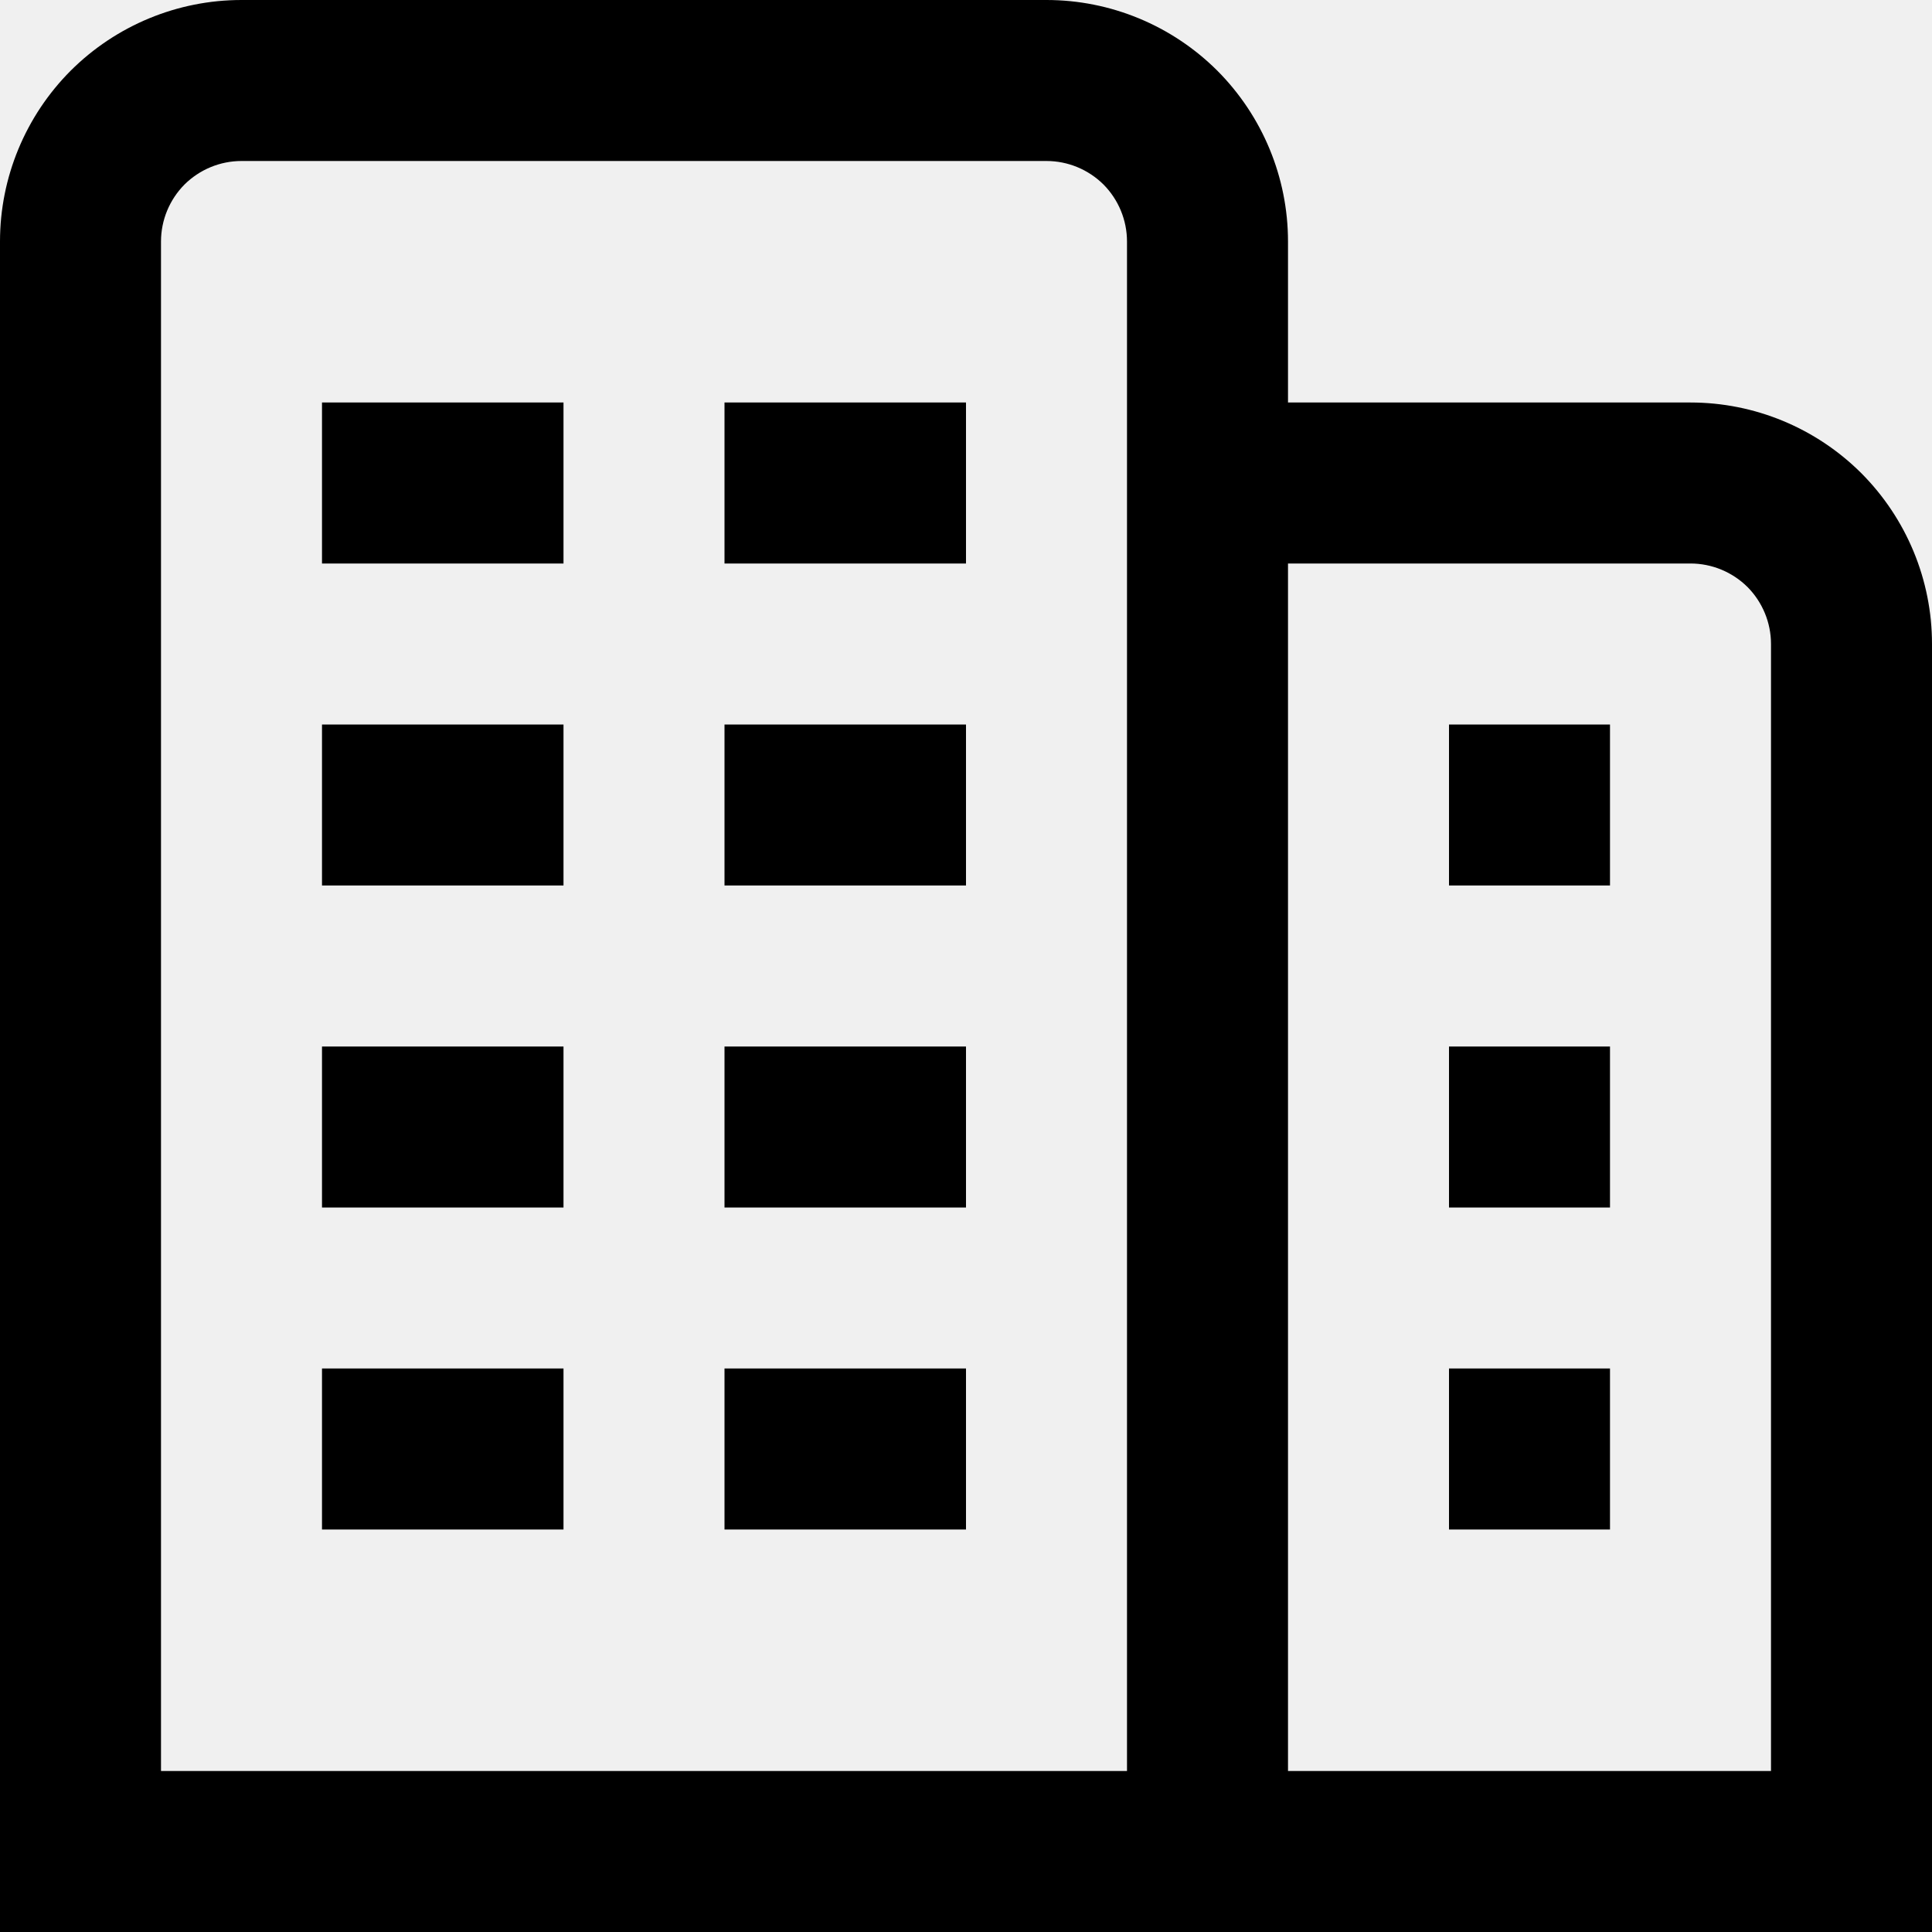
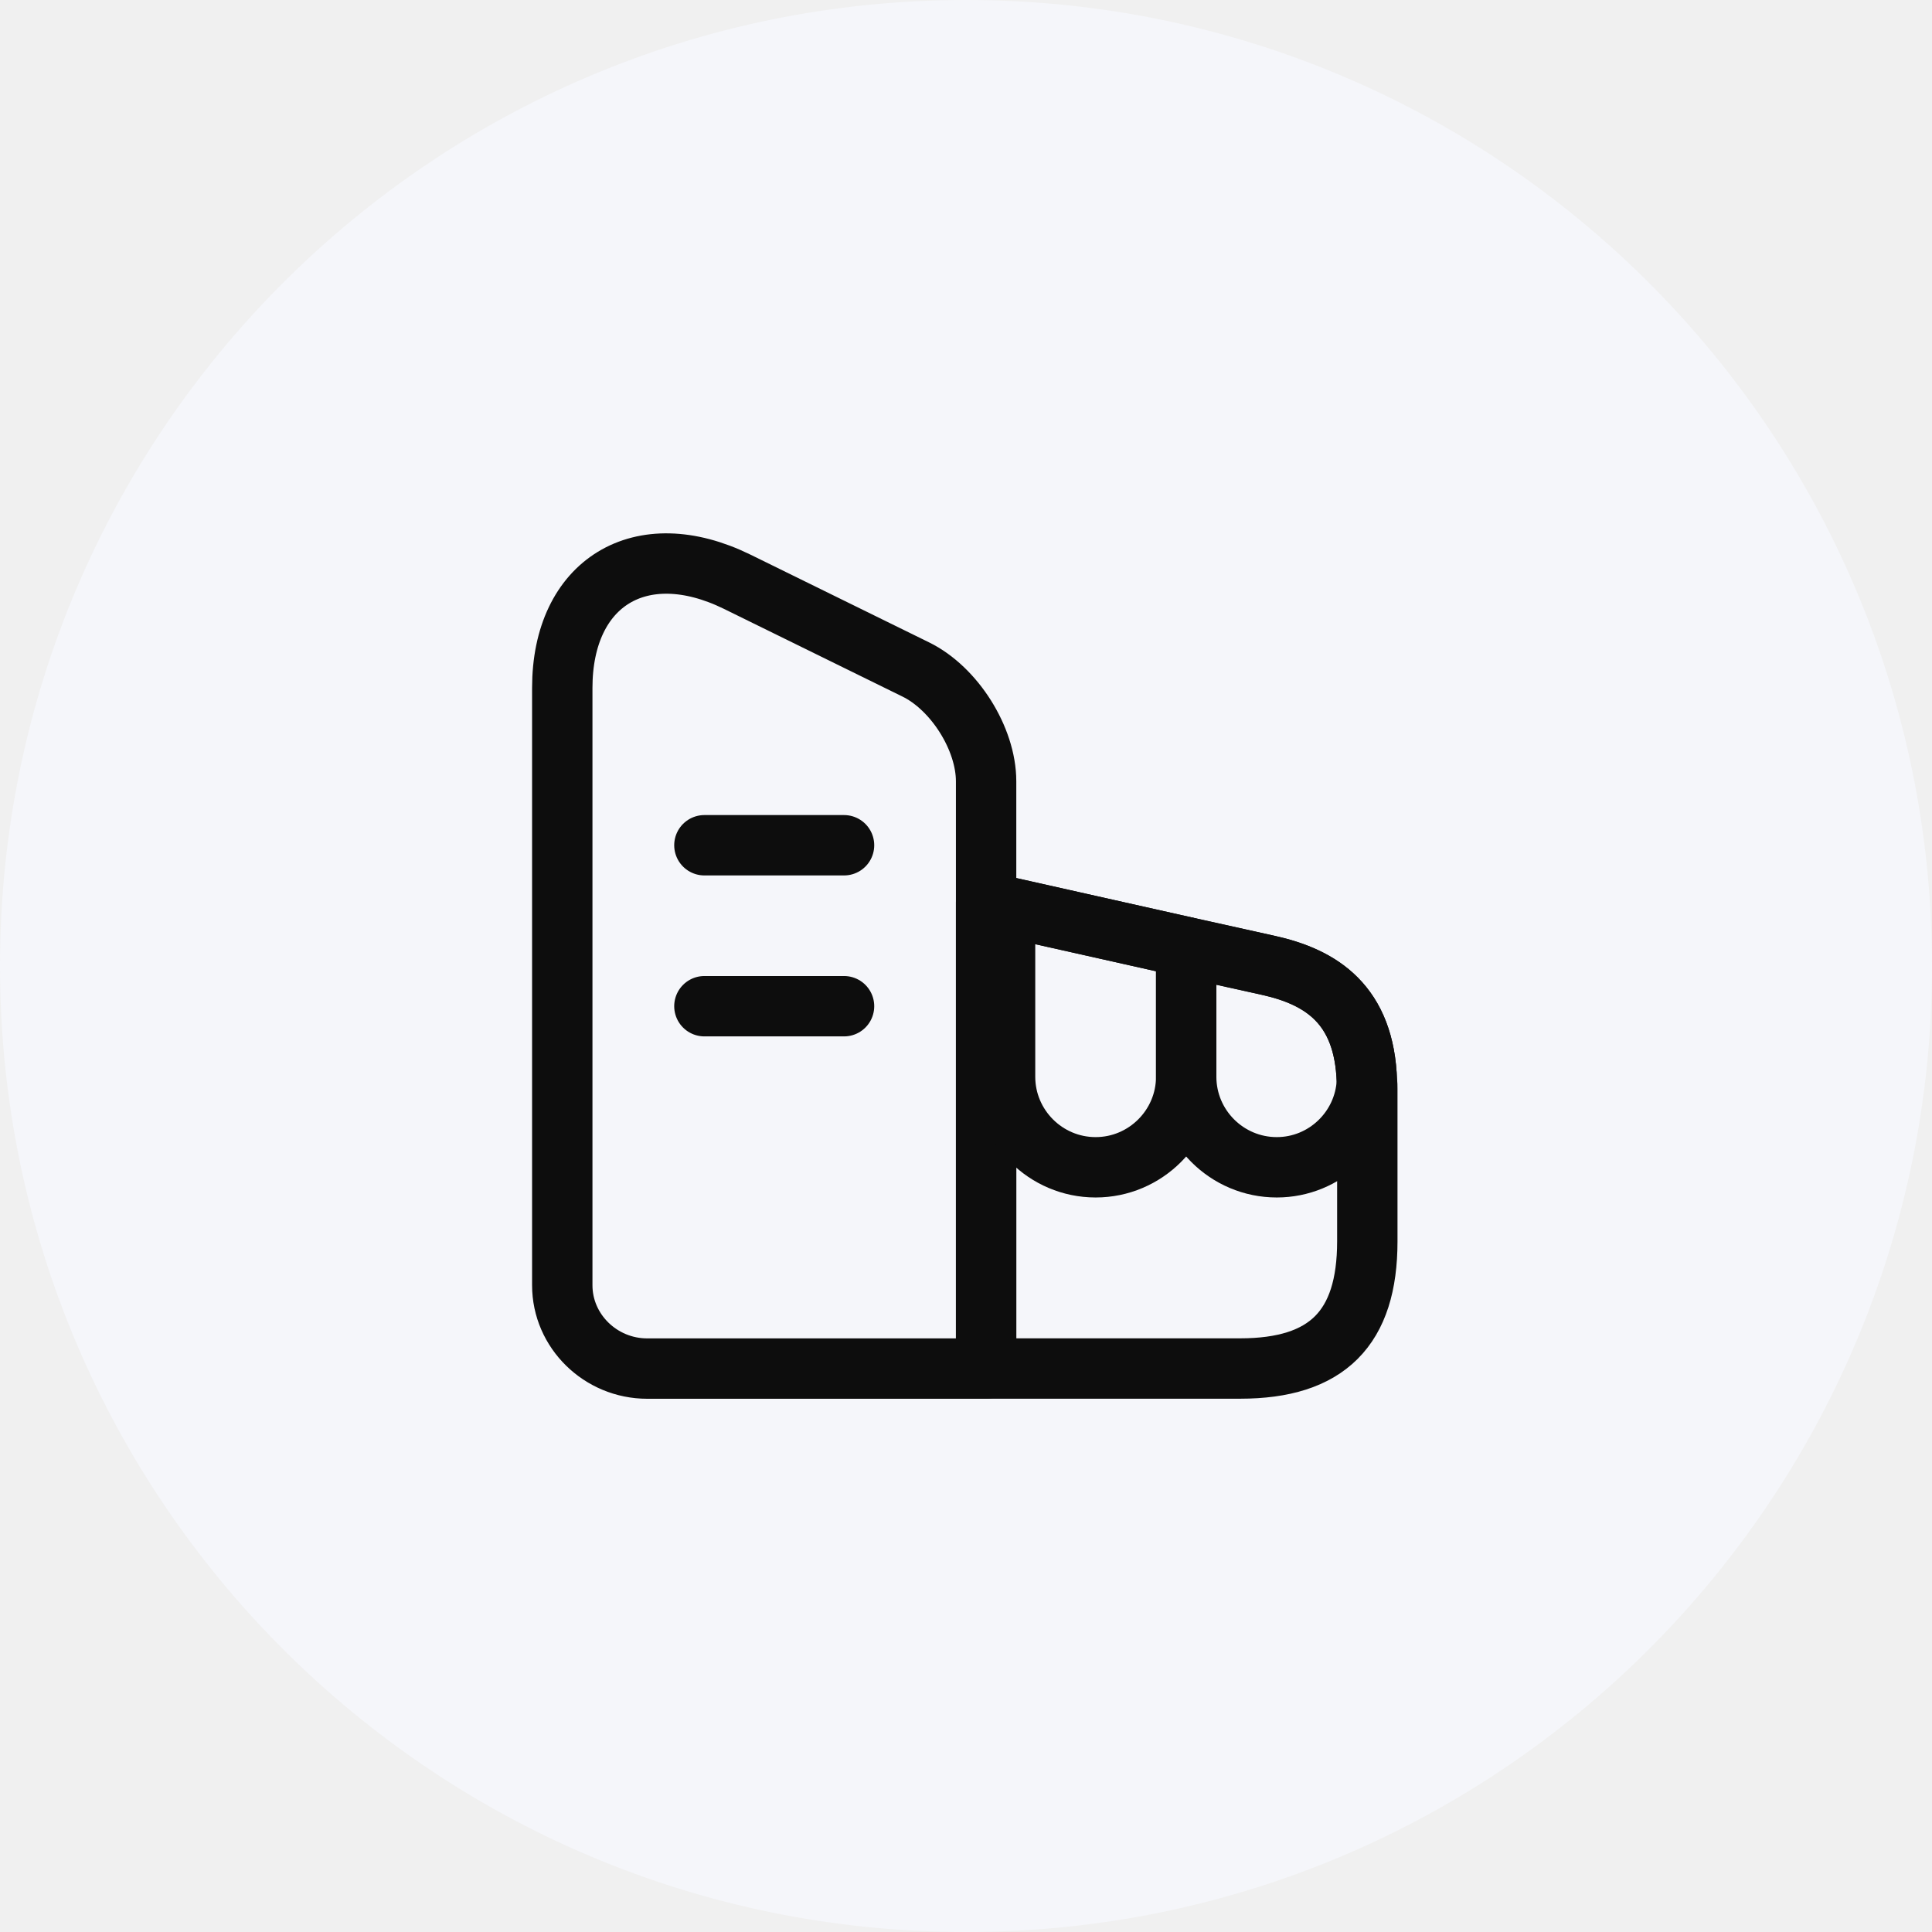
- <svg xmlns="http://www.w3.org/2000/svg" width="12" height="12" viewBox="0 0 12 12" fill="none">
-   <g clip-path="url(#clip0_3695_5821)">
-     <path d="M2 6.5H3.5V7.5H2V6.5ZM4.5 7.5H6V6.5H4.5V7.5ZM2 9.5H3.5V8.5H2V9.5ZM4.5 9.5H6V8.5H4.5V9.5ZM2 3.5H3.5V2.5H2V3.5ZM4.5 3.5H6V2.5H4.5V3.5ZM2 5.5H3.5V4.5H2V5.5ZM4.5 5.5H6V4.5H4.5V5.5ZM12 4V12H0V1.5C0 1.102 0.158 0.721 0.439 0.439C0.721 0.158 1.102 0 1.5 0L6.5 0C6.898 0 7.279 0.158 7.561 0.439C7.842 0.721 8 1.102 8 1.5V2.5H10.5C10.898 2.5 11.279 2.658 11.561 2.939C11.842 3.221 12 3.602 12 4ZM7 1.5C7 1.367 6.947 1.24 6.854 1.146C6.76 1.053 6.633 1 6.5 1H1.5C1.367 1 1.24 1.053 1.146 1.146C1.053 1.24 1 1.367 1 1.5V11H7V1.5ZM11 4C11 3.867 10.947 3.74 10.854 3.646C10.76 3.553 10.633 3.5 10.5 3.5H8V11H11V4ZM9 7.5H10V6.5H9V7.5ZM9 9.5H10V8.5H9V9.5ZM9 5.5H10V4.5H9V5.5Z" fill="black" />
-   </g>
-   <defs>
-     <clipPath id="clip0_3695_5821">
-       <rect width="12" height="12" fill="white" />
-     </clipPath>
-   </defs>
+ <svg xmlns="http://www.w3.org/2000/svg" width="32" height="32" viewBox="0 0 32 32" fill="none">
+   <rect width="32" height="32" rx="16" fill="#F5F6FA" />
+   <path d="M16.333 22.668H10.72C9.947 22.668 9.313 22.047 9.313 21.288V11.394C9.313 9.648 10.613 8.854 12.207 9.634L15.167 11.088C15.807 11.401 16.333 12.234 16.333 12.941V22.668Z" stroke="#0D0D0D" stroke-linecap="round" stroke-linejoin="round" />
+   <path d="M22.647 18.041V20.561C22.647 22.001 21.98 22.667 20.54 22.667H16.333V14.947L16.647 15.014L19.647 15.687L21 15.987C21.88 16.181 22.6 16.634 22.64 17.914C22.647 17.954 22.647 17.994 22.647 18.041Z" stroke="#0D0D0D" stroke-linecap="round" stroke-linejoin="round" />
+   <path d="M11.667 14H13.98" stroke="#0D0D0D" stroke-linecap="round" stroke-linejoin="round" />
+   <path d="M11.667 16.666H13.98" stroke="#0D0D0D" stroke-linecap="round" stroke-linejoin="round" />
+   <path d="M19.647 15.687V17.834C19.647 18.66 18.973 19.334 18.147 19.334C17.32 19.334 16.647 18.66 16.647 17.834V15.014L19.647 15.687Z" stroke="#0D0D0D" stroke-linecap="round" stroke-linejoin="round" />
+   <path d="M22.64 17.914C22.6 18.701 21.947 19.334 21.147 19.334C20.32 19.334 19.647 18.661 19.647 17.834V15.688L21 15.988C21.88 16.181 22.6 16.634 22.64 17.914Z" stroke="#0D0D0D" stroke-linecap="round" stroke-linejoin="round" />
</svg>
